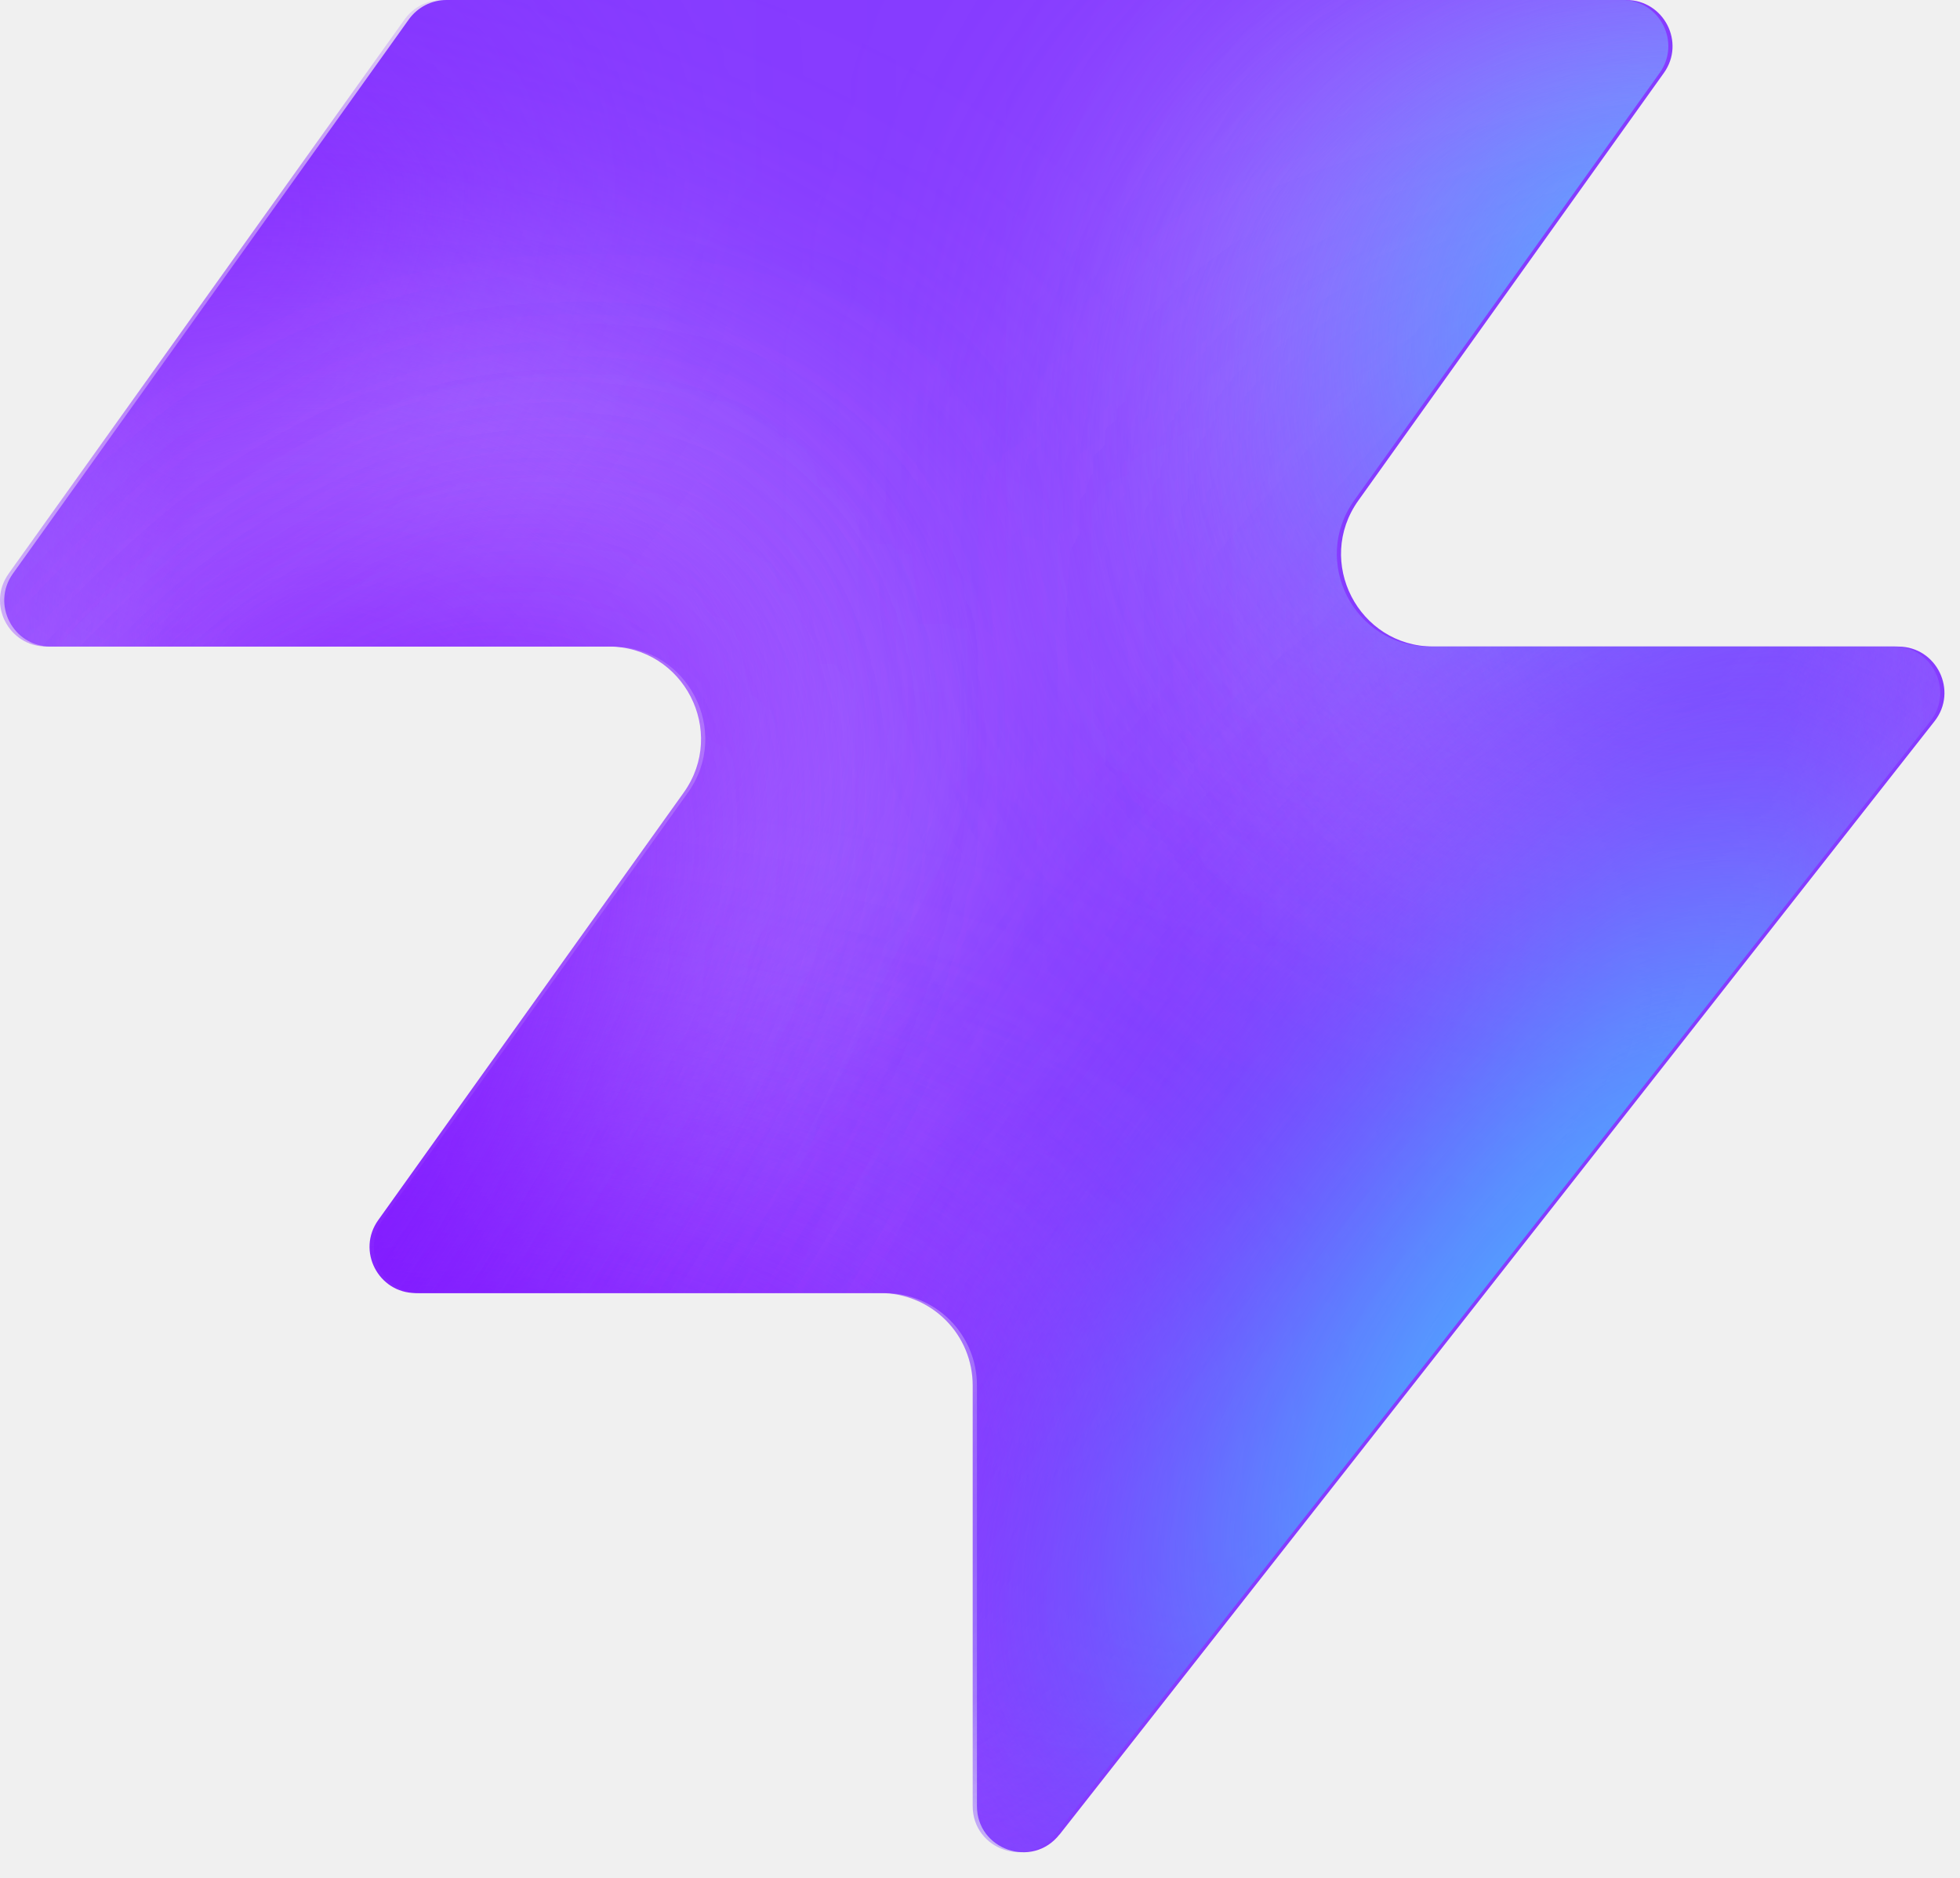
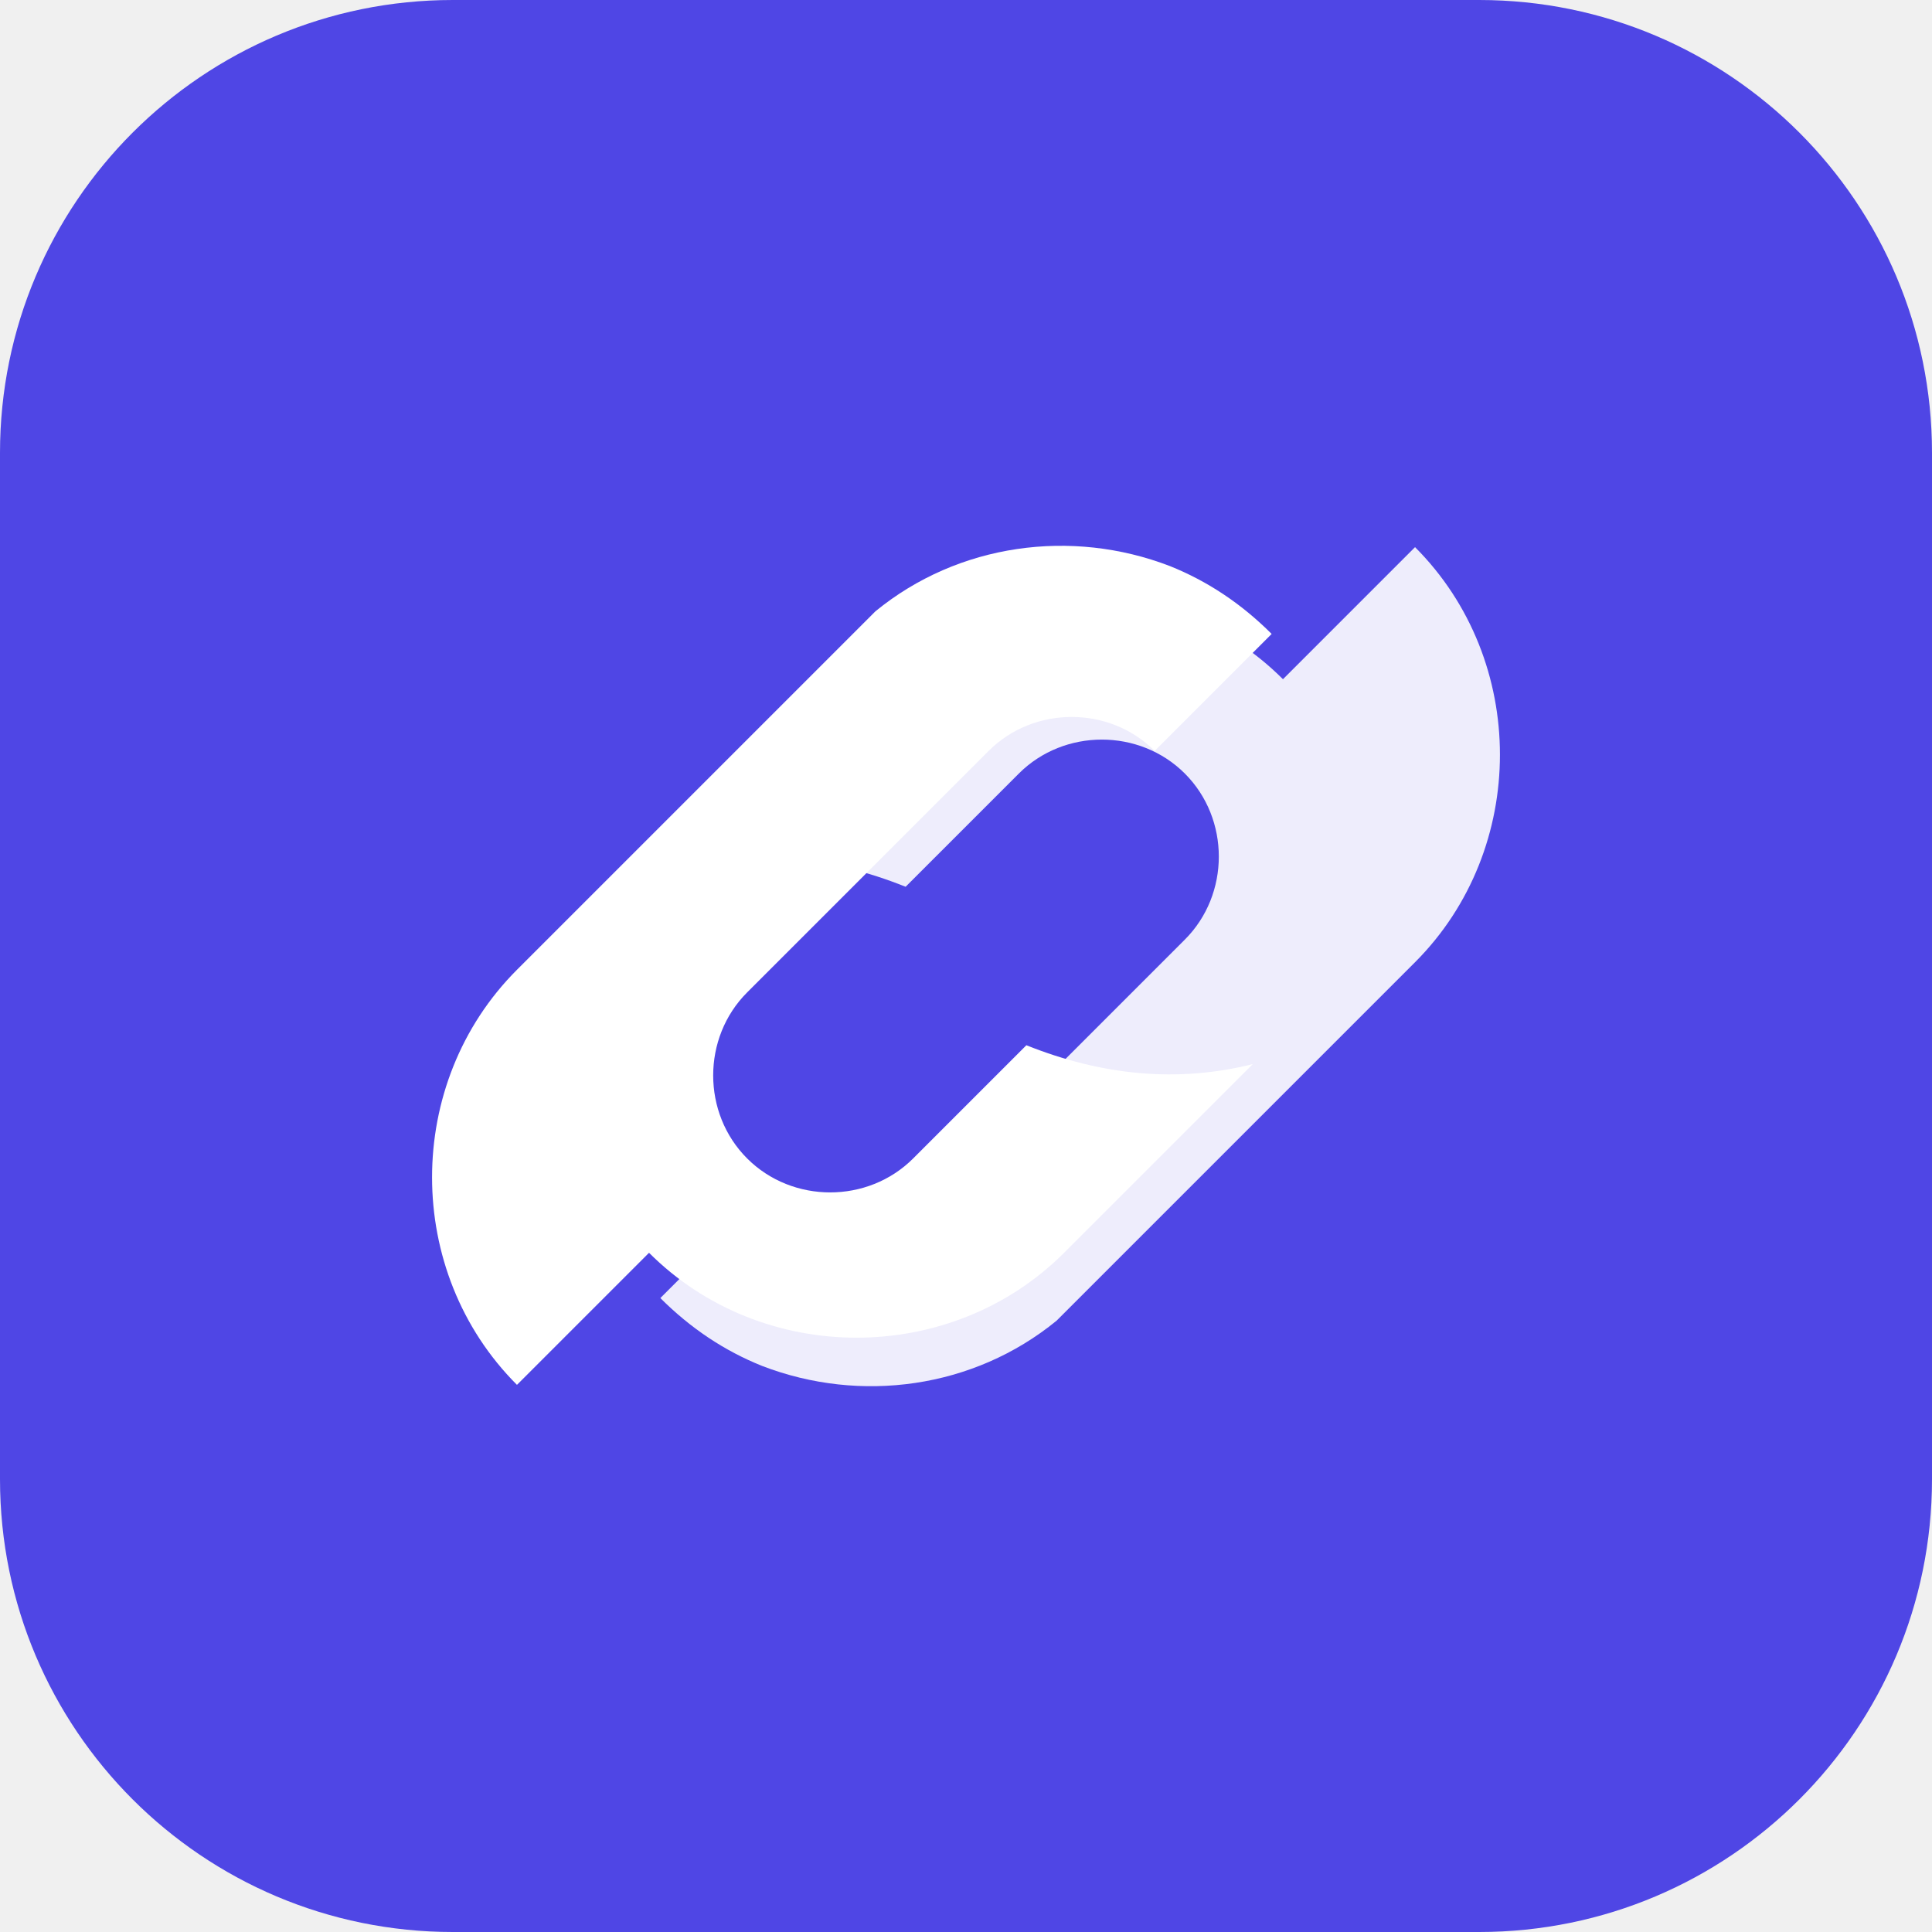
- <svg xmlns="http://www.w3.org/2000/svg" width="48" height="46" fill="none" viewBox="0 0 48 46">
-   <path fill="#863bff" d="M25.946 44.938c-.664.845-2.021.375-2.021-.698V33.937a2.26 2.26 0 0 0-2.262-2.262H10.287c-.92 0-1.456-1.04-.92-1.788l7.48-10.471c1.07-1.497 0-3.578-1.842-3.578H1.237c-.92 0-1.456-1.04-.92-1.788L10.013.474c.214-.297.556-.474.92-.474h28.894c.92 0 1.456 1.04.92 1.788l-7.48 10.471c-1.07 1.498 0 3.579 1.842 3.579h11.377c.943 0 1.473 1.088.89 1.83L25.947 44.94z" style="fill:#863bff;fill:color(display-p3 .525 .23 1);fill-opacity:1" />
-   <mask id="a" width="48" height="46" x="0" y="0" maskUnits="userSpaceOnUse" style="mask-type:alpha">
-     <path fill="#000" d="M25.842 44.938c-.664.844-2.021.375-2.021-.698V33.937a2.26 2.26 0 0 0-2.262-2.262H10.183c-.92 0-1.456-1.04-.92-1.788l7.48-10.471c1.07-1.498 0-3.579-1.842-3.579H1.133c-.92 0-1.456-1.04-.92-1.787L9.91.473c.214-.297.556-.474.92-.474h28.894c.92 0 1.456 1.04.92 1.788l-7.48 10.471c-1.07 1.498 0 3.578 1.842 3.578h11.377c.943 0 1.473 1.088.89 1.832L25.843 44.94z" style="fill:#000;fill-opacity:1" />
-   </mask>
-   <g mask="url(#a)">
-     <g filter="url(#b)">
-       <ellipse cx="5.508" cy="14.704" fill="#ede6ff" rx="5.508" ry="14.704" style="fill:#ede6ff;fill:color(display-p3 .927 .903 1);fill-opacity:1" transform="matrix(.00324 1 1 -.00324 -4.47 31.516)" />
-     </g>
-     <g filter="url(#c)">
-       <ellipse cx="10.399" cy="29.851" fill="#ede6ff" rx="10.399" ry="29.851" style="fill:#ede6ff;fill:color(display-p3 .927 .903 1);fill-opacity:1" transform="matrix(.00324 1 1 -.00324 -39.328 7.883)" />
-     </g>
-     <g filter="url(#d)">
-       <ellipse cx="5.508" cy="30.487" fill="#7e14ff" rx="5.508" ry="30.487" style="fill:#7e14ff;fill:color(display-p3 .492 .077 1);fill-opacity:1" transform="rotate(89.814 -25.913 -14.639)scale(1 -1)" />
-     </g>
-     <g filter="url(#e)">
-       <ellipse cx="5.508" cy="30.599" fill="#7e14ff" rx="5.508" ry="30.599" style="fill:#7e14ff;fill:color(display-p3 .492 .077 1);fill-opacity:1" transform="rotate(89.814 -32.644 -3.334)scale(1 -1)" />
-     </g>
-     <g filter="url(#f)">
-       <ellipse cx="5.508" cy="30.599" fill="#7e14ff" rx="5.508" ry="30.599" style="fill:#7e14ff;fill:color(display-p3 .492 .077 1);fill-opacity:1" transform="matrix(.00324 1 1 -.00324 -34.34 30.47)" />
-     </g>
-     <g filter="url(#g)">
-       <ellipse cx="14.072" cy="22.078" fill="#ede6ff" rx="14.072" ry="22.078" style="fill:#ede6ff;fill:color(display-p3 .927 .903 1);fill-opacity:1" transform="rotate(93.35 24.506 48.493)scale(-1 1)" />
-     </g>
-     <g filter="url(#h)">
-       <ellipse cx="3.47" cy="21.501" fill="#7e14ff" rx="3.47" ry="21.501" style="fill:#7e14ff;fill:color(display-p3 .492 .077 1);fill-opacity:1" transform="rotate(89.009 28.708 47.59)scale(-1 1)" />
-     </g>
-     <g filter="url(#i)">
-       <ellipse cx="3.47" cy="21.501" fill="#7e14ff" rx="3.47" ry="21.501" style="fill:#7e14ff;fill:color(display-p3 .492 .077 1);fill-opacity:1" transform="rotate(89.009 28.708 47.59)scale(-1 1)" />
-     </g>
-     <g filter="url(#j)">
-       <ellipse cx=".387" cy="8.972" fill="#7e14ff" rx="4.407" ry="29.108" style="fill:#7e14ff;fill:color(display-p3 .492 .077 1);fill-opacity:1" transform="rotate(39.51 .387 8.972)" />
-     </g>
-     <g filter="url(#k)">
-       <ellipse cx="47.523" cy="-6.092" fill="#7e14ff" rx="4.407" ry="29.108" style="fill:#7e14ff;fill:color(display-p3 .492 .077 1);fill-opacity:1" transform="rotate(37.892 47.523 -6.092)" />
-     </g>
-     <g filter="url(#l)">
-       <ellipse cx="41.412" cy="6.333" fill="#47bfff" rx="5.971" ry="9.665" style="fill:#47bfff;fill:color(display-p3 .28 .748 1);fill-opacity:1" transform="rotate(37.892 41.412 6.333)" />
-     </g>
-     <g filter="url(#m)">
-       <ellipse cx="-1.879" cy="38.332" fill="#7e14ff" rx="4.407" ry="29.108" style="fill:#7e14ff;fill:color(display-p3 .492 .077 1);fill-opacity:1" transform="rotate(37.892 -1.88 38.332)" />
-     </g>
-     <g filter="url(#n)">
-       <ellipse cx="-1.879" cy="38.332" fill="#7e14ff" rx="4.407" ry="29.108" style="fill:#7e14ff;fill:color(display-p3 .492 .077 1);fill-opacity:1" transform="rotate(37.892 -1.88 38.332)" />
-     </g>
-     <g filter="url(#o)">
-       <ellipse cx="35.651" cy="29.907" fill="#7e14ff" rx="4.407" ry="29.108" style="fill:#7e14ff;fill:color(display-p3 .492 .077 1);fill-opacity:1" transform="rotate(37.892 35.651 29.907)" />
-     </g>
-     <g filter="url(#p)">
-       <ellipse cx="38.418" cy="32.4" fill="#47bfff" rx="5.971" ry="15.297" style="fill:#47bfff;fill:color(display-p3 .28 .748 1);fill-opacity:1" transform="rotate(37.892 38.418 32.4)" />
-     </g>
-   </g>
-   <defs>
-     <filter id="b" width="60.045" height="41.654" x="-19.77" y="16.149" color-interpolation-filters="sRGB" filterUnits="userSpaceOnUse">
-       <feFlood flood-opacity="0" result="BackgroundImageFix" />
-       <feBlend in="SourceGraphic" in2="BackgroundImageFix" result="shape" />
-       <feGaussianBlur result="effect1_foregroundBlur_2002_17158" stdDeviation="7.659" />
-     </filter>
-     <filter id="c" width="90.34" height="51.437" x="-54.613" y="-7.533" color-interpolation-filters="sRGB" filterUnits="userSpaceOnUse">
-       <feFlood flood-opacity="0" result="BackgroundImageFix" />
-       <feBlend in="SourceGraphic" in2="BackgroundImageFix" result="shape" />
-       <feGaussianBlur result="effect1_foregroundBlur_2002_17158" stdDeviation="7.659" />
-     </filter>
-     <filter id="d" width="79.355" height="29.4" x="-49.64" y="2.03" color-interpolation-filters="sRGB" filterUnits="userSpaceOnUse">
-       <feFlood flood-opacity="0" result="BackgroundImageFix" />
-       <feBlend in="SourceGraphic" in2="BackgroundImageFix" result="shape" />
-       <feGaussianBlur result="effect1_foregroundBlur_2002_17158" stdDeviation="4.596" />
-     </filter>
-     <filter id="e" width="79.579" height="29.4" x="-45.045" y="20.029" color-interpolation-filters="sRGB" filterUnits="userSpaceOnUse">
-       <feFlood flood-opacity="0" result="BackgroundImageFix" />
-       <feBlend in="SourceGraphic" in2="BackgroundImageFix" result="shape" />
-       <feGaussianBlur result="effect1_foregroundBlur_2002_17158" stdDeviation="4.596" />
-     </filter>
-     <filter id="f" width="79.579" height="29.4" x="-43.513" y="21.178" color-interpolation-filters="sRGB" filterUnits="userSpaceOnUse">
-       <feFlood flood-opacity="0" result="BackgroundImageFix" />
-       <feBlend in="SourceGraphic" in2="BackgroundImageFix" result="shape" />
-       <feGaussianBlur result="effect1_foregroundBlur_2002_17158" stdDeviation="4.596" />
-     </filter>
-     <filter id="g" width="74.749" height="58.852" x="15.756" y="-17.901" color-interpolation-filters="sRGB" filterUnits="userSpaceOnUse">
-       <feFlood flood-opacity="0" result="BackgroundImageFix" />
-       <feBlend in="SourceGraphic" in2="BackgroundImageFix" result="shape" />
-       <feGaussianBlur result="effect1_foregroundBlur_2002_17158" stdDeviation="7.659" />
-     </filter>
-     <filter id="h" width="61.377" height="25.362" x="23.548" y="2.284" color-interpolation-filters="sRGB" filterUnits="userSpaceOnUse">
-       <feFlood flood-opacity="0" result="BackgroundImageFix" />
-       <feBlend in="SourceGraphic" in2="BackgroundImageFix" result="shape" />
-       <feGaussianBlur result="effect1_foregroundBlur_2002_17158" stdDeviation="4.596" />
-     </filter>
-     <filter id="i" width="61.377" height="25.362" x="23.548" y="2.284" color-interpolation-filters="sRGB" filterUnits="userSpaceOnUse">
-       <feFlood flood-opacity="0" result="BackgroundImageFix" />
-       <feBlend in="SourceGraphic" in2="BackgroundImageFix" result="shape" />
-       <feGaussianBlur result="effect1_foregroundBlur_2002_17158" stdDeviation="4.596" />
-     </filter>
-     <filter id="j" width="56.045" height="63.649" x="-27.636" y="-22.853" color-interpolation-filters="sRGB" filterUnits="userSpaceOnUse">
-       <feFlood flood-opacity="0" result="BackgroundImageFix" />
-       <feBlend in="SourceGraphic" in2="BackgroundImageFix" result="shape" />
-       <feGaussianBlur result="effect1_foregroundBlur_2002_17158" stdDeviation="4.596" />
-     </filter>
-     <filter id="k" width="54.814" height="64.646" x="20.116" y="-38.415" color-interpolation-filters="sRGB" filterUnits="userSpaceOnUse">
-       <feFlood flood-opacity="0" result="BackgroundImageFix" />
-       <feBlend in="SourceGraphic" in2="BackgroundImageFix" result="shape" />
-       <feGaussianBlur result="effect1_foregroundBlur_2002_17158" stdDeviation="4.596" />
-     </filter>
-     <filter id="l" width="33.541" height="35.313" x="24.641" y="-11.323" color-interpolation-filters="sRGB" filterUnits="userSpaceOnUse">
-       <feFlood flood-opacity="0" result="BackgroundImageFix" />
-       <feBlend in="SourceGraphic" in2="BackgroundImageFix" result="shape" />
-       <feGaussianBlur result="effect1_foregroundBlur_2002_17158" stdDeviation="4.596" />
-     </filter>
-     <filter id="m" width="54.814" height="64.646" x="-29.286" y="6.009" color-interpolation-filters="sRGB" filterUnits="userSpaceOnUse">
-       <feFlood flood-opacity="0" result="BackgroundImageFix" />
-       <feBlend in="SourceGraphic" in2="BackgroundImageFix" result="shape" />
-       <feGaussianBlur result="effect1_foregroundBlur_2002_17158" stdDeviation="4.596" />
-     </filter>
-     <filter id="n" width="54.814" height="64.646" x="-29.286" y="6.009" color-interpolation-filters="sRGB" filterUnits="userSpaceOnUse">
-       <feFlood flood-opacity="0" result="BackgroundImageFix" />
-       <feBlend in="SourceGraphic" in2="BackgroundImageFix" result="shape" />
-       <feGaussianBlur result="effect1_foregroundBlur_2002_17158" stdDeviation="4.596" />
-     </filter>
-     <filter id="o" width="54.814" height="64.646" x="8.244" y="-2.416" color-interpolation-filters="sRGB" filterUnits="userSpaceOnUse">
-       <feFlood flood-opacity="0" result="BackgroundImageFix" />
-       <feBlend in="SourceGraphic" in2="BackgroundImageFix" result="shape" />
-       <feGaussianBlur result="effect1_foregroundBlur_2002_17158" stdDeviation="4.596" />
-     </filter>
-     <filter id="p" width="39.409" height="43.623" x="18.713" y="10.588" color-interpolation-filters="sRGB" filterUnits="userSpaceOnUse">
-       <feFlood flood-opacity="0" result="BackgroundImageFix" />
-       <feBlend in="SourceGraphic" in2="BackgroundImageFix" result="shape" />
-       <feGaussianBlur result="effect1_foregroundBlur_2002_17158" stdDeviation="4.596" />
-     </filter>
-   </defs>
+ <svg xmlns="http://www.w3.org/2000/svg" width="512" height="512" viewBox="0 0 512 512" fill="none">
+   <rect width="512" height="512" rx="120" fill="#4F46E5" />
+   <path d="M340 180C310 150 260 150 230 180L180 230C200 225 220 227 240 235L270 205C282 193 302 193 314 205C326 217 326 237 314 249L275 288L250 313C238 325 218 325 206 313L175 344C183 352 192 358 202 362C228 372 258 368 280 350C282 348 284 346 286 344L340 290L375 255C405 225 405 175 375 145" fill="white" fill-opacity="0.9" />
+   <path d="M172 332C202 362 252 362 282 332L332 282C312 287 292 285 272 277L242 307C230 319 210 319 198 307C186 295 186 275 198 263L237 224L262 199C274 187 294 187 306 199L337 168C329 160 320 154 310 150C284 140 254 144 232 162C230 164 228 166 226 168L172 222L137 257C107 287 107 337 137 367" fill="white" />
</svg>
